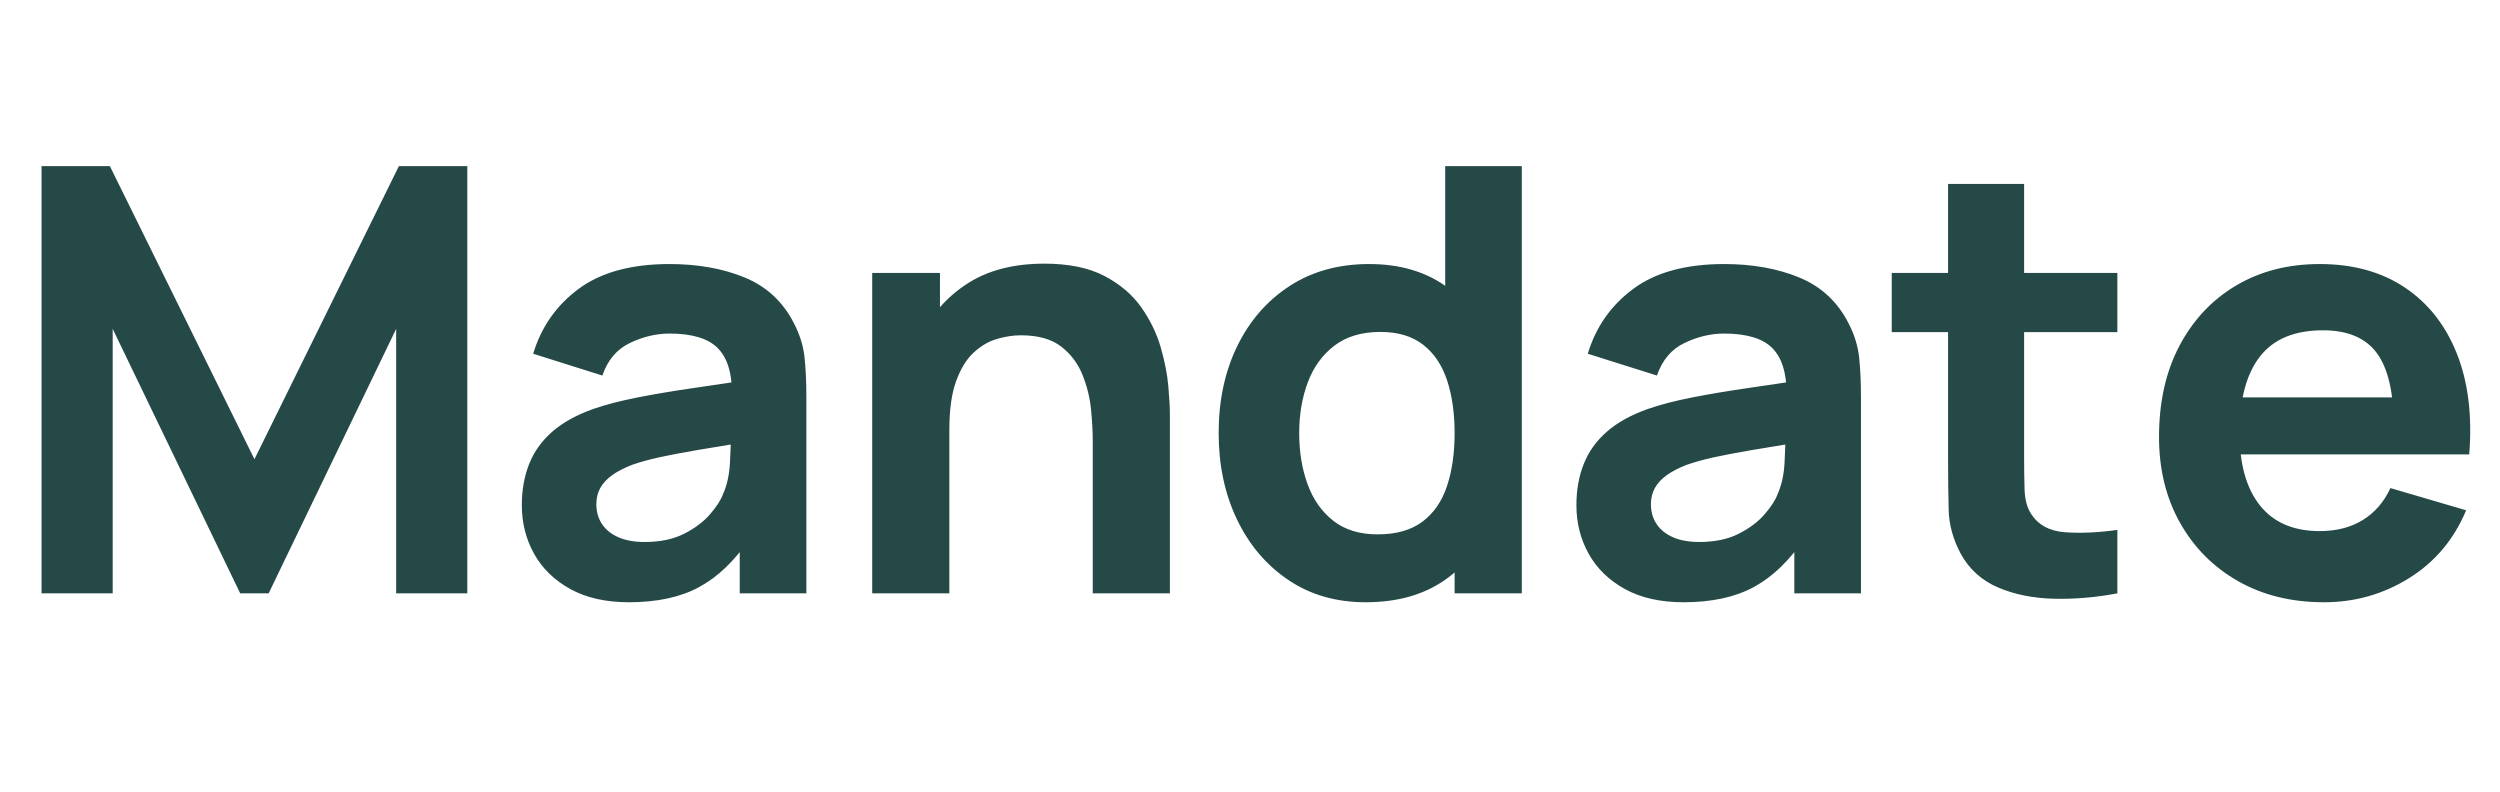
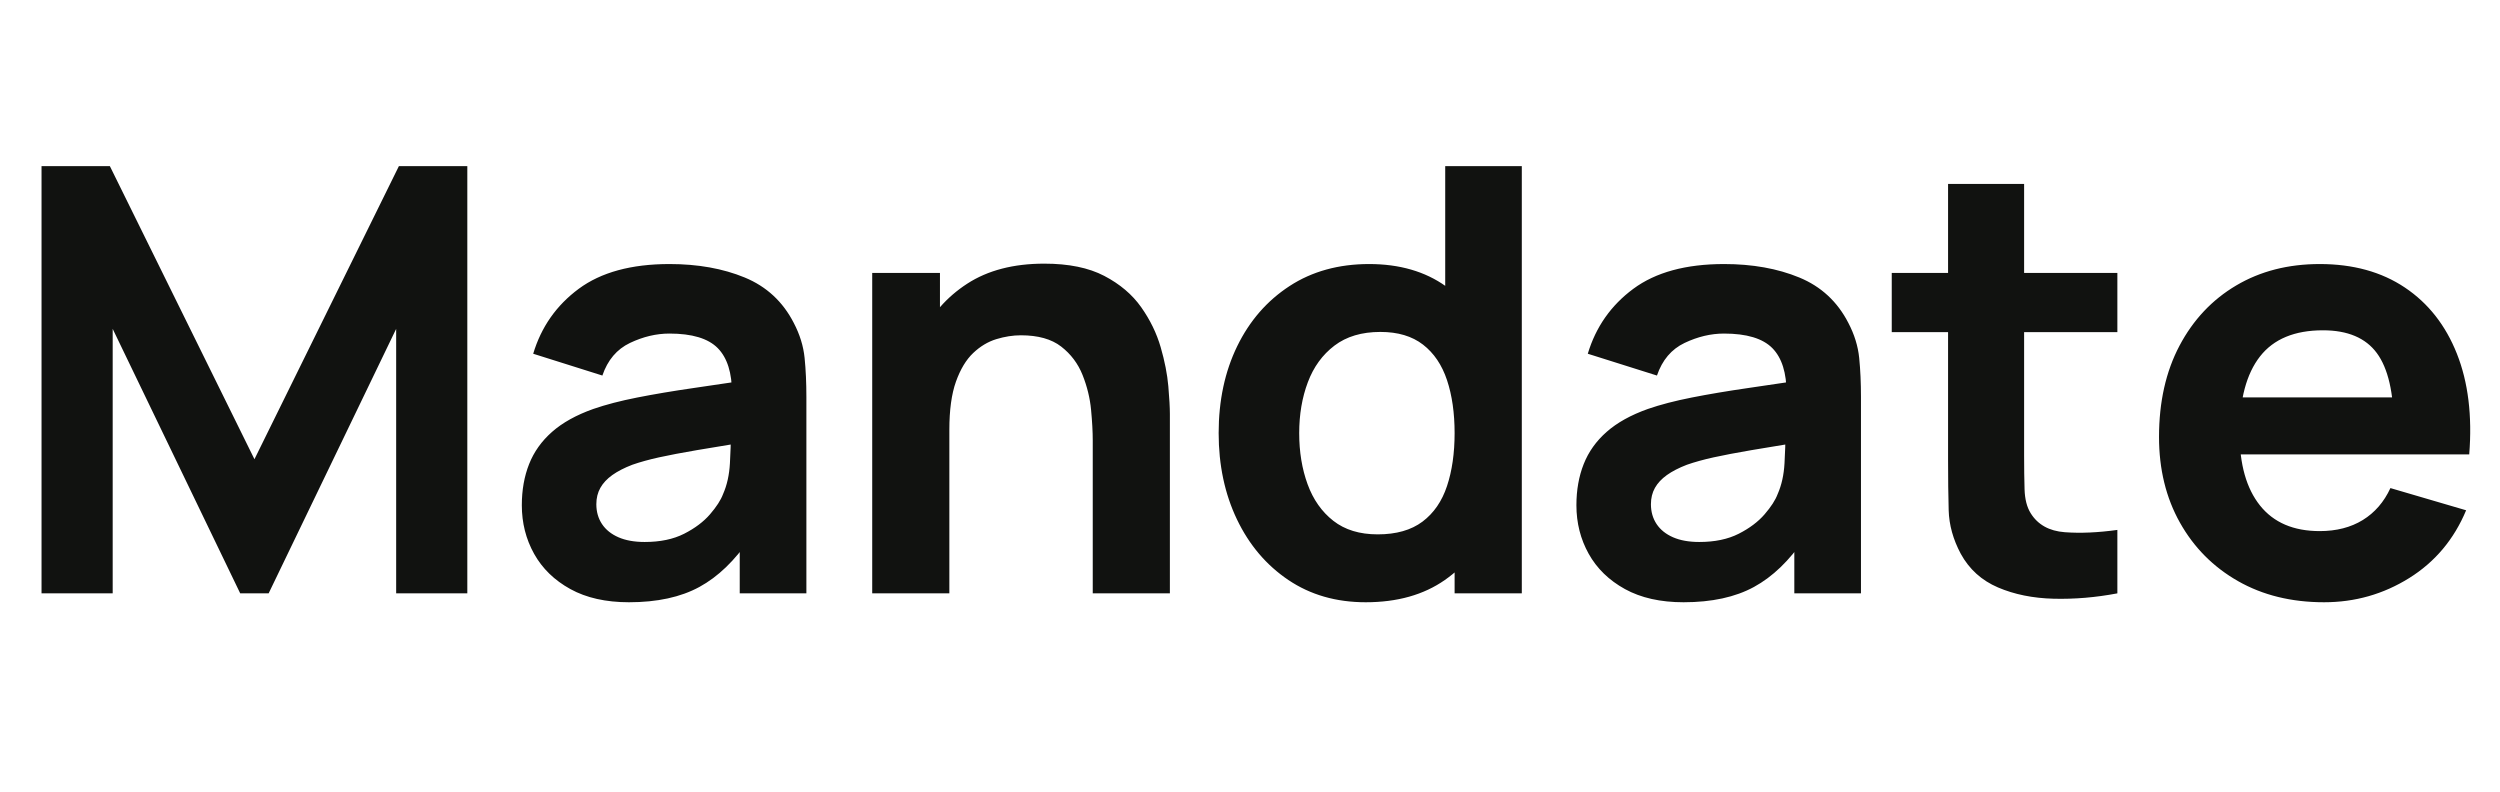
<svg xmlns="http://www.w3.org/2000/svg" viewBox="0 0 151.68 48" role="img" aria-label="Mandate">
-   <path fill="#244947" d="M2.52 36.0V10.08H6.666L15.438 27.861L24.201 10.08H28.353V35.997H24.036V19.953L16.299 36.0H14.574L6.837 19.953V36.0ZM38.161 36.54Q36.058 36.54 34.605 35.74Q33.153 34.939 32.406 33.602Q31.66 32.265 31.66 30.654Q31.66 29.274 32.102 28.157Q32.543 27.041 33.494 26.203Q34.444 25.365 35.995 24.813Q37.126 24.421 38.657 24.119Q40.187 23.817 42.056 23.546Q43.925 23.275 46.072 22.953L44.41 23.874Q44.417 22.004 43.547 21.121Q42.676 20.238 40.612 20.238Q39.418 20.238 38.222 20.807Q37.026 21.377 36.547 22.785L32.35 21.462Q33.081 19.026 35.112 17.523Q37.144 16.02 40.618 16.02Q43.203 16.02 45.184 16.837Q47.166 17.655 48.16 19.593Q48.709 20.643 48.817 21.718Q48.925 22.794 48.925 24.096V36.0H44.881V31.893L45.502 32.655Q44.134 34.685 42.432 35.612Q40.73 36.54 38.161 36.54ZM39.112 32.883Q40.525 32.883 41.509 32.383Q42.493 31.882 43.079 31.202Q43.666 30.522 43.87 29.976Q44.228 29.166 44.286 28.105Q44.344 27.044 44.344 26.358L45.73 26.739Q43.654 27.077 42.276 27.312Q40.898 27.548 39.983 27.749Q39.069 27.951 38.365 28.197Q37.632 28.479 37.149 28.823Q36.667 29.168 36.424 29.601Q36.181 30.035 36.181 30.591Q36.181 31.279 36.525 31.796Q36.87 32.313 37.523 32.598Q38.176 32.883 39.112 32.883ZM66.299 36.0V26.727Q66.299 25.943 66.198 24.867Q66.096 23.792 65.681 22.751Q65.266 21.711 64.384 21.027Q63.502 20.343 61.94 20.343Q61.214 20.343 60.45 20.576Q59.686 20.81 59.044 21.419Q58.402 22.029 58 23.153Q57.599 24.276 57.599 26.073L54.908 24.855Q54.908 22.466 55.858 20.447Q56.807 18.429 58.682 17.213Q60.557 15.996 63.359 15.996Q65.578 15.996 67 16.74Q68.423 17.484 69.238 18.638Q70.052 19.793 70.421 21.067Q70.79 22.341 70.885 23.435Q70.979 24.53 70.979 25.119V36.0ZM52.919 36.0V16.56H57.029V22.797H57.599V36.0ZM82.86 36.54Q80.172 36.54 78.167 35.189Q76.163 33.839 75.05 31.516Q73.938 29.193 73.938 26.277Q73.938 23.316 75.065 21.002Q76.193 18.688 78.242 17.354Q80.292 16.02 83.067 16.02Q85.835 16.02 87.722 17.368Q89.61 18.716 90.581 21.037Q91.551 23.358 91.551 26.277Q91.551 29.192 90.573 31.514Q89.595 33.837 87.663 35.189Q85.731 36.54 82.86 36.54ZM83.586 32.421Q85.278 32.421 86.306 31.648Q87.333 30.876 87.793 29.489Q88.254 28.102 88.254 26.277Q88.254 24.449 87.793 23.063Q87.331 21.678 86.337 20.909Q85.343 20.139 83.751 20.139Q82.056 20.139 80.964 20.969Q79.872 21.798 79.349 23.192Q78.825 24.585 78.825 26.277Q78.825 27.987 79.335 29.382Q79.845 30.777 80.896 31.599Q81.947 32.421 83.586 32.421ZM88.254 36.0V22.515H87.684V10.08H92.331V36.0ZM102.145 36.54Q100.042 36.54 98.589 35.74Q97.137 34.939 96.39 33.602Q95.644 32.265 95.644 30.654Q95.644 29.274 96.086 28.157Q96.527 27.041 97.478 26.203Q98.428 25.365 99.979 24.813Q101.11 24.421 102.641 24.119Q104.171 23.817 106.04 23.546Q107.909 23.275 110.056 22.953L108.394 23.874Q108.401 22.004 107.531 21.121Q106.66 20.238 104.596 20.238Q103.402 20.238 102.206 20.807Q101.01 21.377 100.531 22.785L96.334 21.462Q97.065 19.026 99.096 17.523Q101.128 16.02 104.602 16.02Q107.187 16.02 109.168 16.837Q111.15 17.655 112.144 19.593Q112.693 20.643 112.801 21.718Q112.909 22.794 112.909 24.096V36.0H108.865V31.893L109.486 32.655Q108.118 34.685 106.416 35.612Q104.714 36.54 102.145 36.54ZM103.096 32.883Q104.509 32.883 105.493 32.383Q106.477 31.882 107.063 31.202Q107.65 30.522 107.854 29.976Q108.212 29.166 108.27 28.105Q108.328 27.044 108.328 26.358L109.714 26.739Q107.638 27.077 106.26 27.312Q104.882 27.548 103.967 27.749Q103.053 27.951 102.349 28.197Q101.616 28.479 101.133 28.823Q100.651 29.168 100.408 29.601Q100.165 30.035 100.165 30.591Q100.165 31.279 100.509 31.796Q100.854 32.313 101.507 32.598Q102.16 32.883 103.096 32.883ZM128.465 36.0Q126.496 36.374 124.603 36.326Q122.711 36.278 121.224 35.642Q119.736 35.006 118.964 33.6Q118.268 32.299 118.23 30.955Q118.193 29.611 118.193 27.906V11.16H122.807V27.642Q122.807 28.786 122.834 29.684Q122.861 30.582 123.203 31.134Q123.851 32.182 125.272 32.29Q126.692 32.397 128.465 32.151ZM114.776 20.151V16.56H128.465V20.151ZM141.006 36.54Q138.038 36.54 135.785 35.257Q133.532 33.973 132.262 31.711Q130.992 29.448 130.992 26.511Q130.992 23.325 132.236 20.972Q133.481 18.618 135.676 17.319Q137.871 16.02 140.742 16.02Q143.78 16.02 145.908 17.445Q148.037 18.87 149.065 21.462Q150.093 24.054 149.813 27.57H145.239V25.878Q145.23 22.806 144.208 21.423Q143.187 20.04 140.94 20.04Q138.359 20.04 137.119 21.626Q135.879 23.211 135.879 26.28Q135.879 29.118 137.119 30.67Q138.359 32.223 140.742 32.223Q142.263 32.223 143.355 31.551Q144.447 30.879 145.032 29.613L149.625 30.96Q148.52 33.609 146.168 35.074Q143.817 36.54 141.006 36.54ZM134.439 27.57V24.111H147.573V27.57Z" />
+   <path fill="#111210" d="M2.52 36.0V10.08H6.666L15.438 27.861L24.201 10.08H28.353V35.997H24.036V19.953L16.299 36.0H14.574L6.837 19.953V36.0ZM38.161 36.54Q36.058 36.54 34.605 35.74Q33.153 34.939 32.406 33.602Q31.66 32.265 31.66 30.654Q31.66 29.274 32.102 28.157Q32.543 27.041 33.494 26.203Q34.444 25.365 35.995 24.813Q37.126 24.421 38.657 24.119Q40.187 23.817 42.056 23.546Q43.925 23.275 46.072 22.953L44.41 23.874Q44.417 22.004 43.547 21.121Q42.676 20.238 40.612 20.238Q39.418 20.238 38.222 20.807Q37.026 21.377 36.547 22.785L32.35 21.462Q33.081 19.026 35.112 17.523Q37.144 16.02 40.618 16.02Q43.203 16.02 45.184 16.837Q47.166 17.655 48.16 19.593Q48.709 20.643 48.817 21.718Q48.925 22.794 48.925 24.096V36.0H44.881V31.893L45.502 32.655Q44.134 34.685 42.432 35.612Q40.73 36.54 38.161 36.54ZM39.112 32.883Q40.525 32.883 41.509 32.383Q42.493 31.882 43.079 31.202Q43.666 30.522 43.87 29.976Q44.228 29.166 44.286 28.105Q44.344 27.044 44.344 26.358L45.73 26.739Q43.654 27.077 42.276 27.312Q40.898 27.548 39.983 27.749Q39.069 27.951 38.365 28.197Q37.632 28.479 37.149 28.823Q36.667 29.168 36.424 29.601Q36.181 30.035 36.181 30.591Q36.181 31.279 36.525 31.796Q36.87 32.313 37.523 32.598Q38.176 32.883 39.112 32.883ZM66.299 36.0V26.727Q66.299 25.943 66.198 24.867Q66.096 23.792 65.681 22.751Q65.266 21.711 64.384 21.027Q63.502 20.343 61.94 20.343Q61.214 20.343 60.45 20.576Q59.686 20.81 59.044 21.419Q58.402 22.029 58 23.153Q57.599 24.276 57.599 26.073L54.908 24.855Q54.908 22.466 55.858 20.447Q56.807 18.429 58.682 17.213Q60.557 15.996 63.359 15.996Q65.578 15.996 67 16.74Q68.423 17.484 69.238 18.638Q70.052 19.793 70.421 21.067Q70.79 22.341 70.885 23.435Q70.979 24.53 70.979 25.119V36.0ZM52.919 36.0V16.56H57.029V22.797H57.599V36.0ZM82.86 36.54Q80.172 36.54 78.167 35.189Q76.163 33.839 75.05 31.516Q73.938 29.193 73.938 26.277Q73.938 23.316 75.065 21.002Q76.193 18.688 78.242 17.354Q80.292 16.02 83.067 16.02Q85.835 16.02 87.722 17.368Q89.61 18.716 90.581 21.037Q91.551 23.358 91.551 26.277Q91.551 29.192 90.573 31.514Q89.595 33.837 87.663 35.189Q85.731 36.54 82.86 36.54ZM83.586 32.421Q85.278 32.421 86.306 31.648Q87.333 30.876 87.793 29.489Q88.254 28.102 88.254 26.277Q88.254 24.449 87.793 23.063Q87.331 21.678 86.337 20.909Q85.343 20.139 83.751 20.139Q82.056 20.139 80.964 20.969Q79.872 21.798 79.349 23.192Q78.825 24.585 78.825 26.277Q78.825 27.987 79.335 29.382Q79.845 30.777 80.896 31.599Q81.947 32.421 83.586 32.421ZM88.254 36.0V22.515H87.684V10.08H92.331V36.0ZM102.145 36.54Q100.042 36.54 98.589 35.74Q97.137 34.939 96.39 33.602Q95.644 32.265 95.644 30.654Q95.644 29.274 96.086 28.157Q96.527 27.041 97.478 26.203Q98.428 25.365 99.979 24.813Q101.11 24.421 102.641 24.119Q104.171 23.817 106.04 23.546Q107.909 23.275 110.056 22.953L108.394 23.874Q108.401 22.004 107.531 21.121Q106.66 20.238 104.596 20.238Q103.402 20.238 102.206 20.807Q101.01 21.377 100.531 22.785L96.334 21.462Q97.065 19.026 99.096 17.523Q101.128 16.02 104.602 16.02Q107.187 16.02 109.168 16.837Q111.15 17.655 112.144 19.593Q112.693 20.643 112.801 21.718Q112.909 22.794 112.909 24.096V36.0H108.865V31.893L109.486 32.655Q108.118 34.685 106.416 35.612Q104.714 36.54 102.145 36.54ZM103.096 32.883Q104.509 32.883 105.493 32.383Q106.477 31.882 107.063 31.202Q107.65 30.522 107.854 29.976Q108.212 29.166 108.27 28.105Q108.328 27.044 108.328 26.358L109.714 26.739Q107.638 27.077 106.26 27.312Q104.882 27.548 103.967 27.749Q103.053 27.951 102.349 28.197Q101.616 28.479 101.133 28.823Q100.651 29.168 100.408 29.601Q100.165 30.035 100.165 30.591Q100.165 31.279 100.509 31.796Q100.854 32.313 101.507 32.598Q102.16 32.883 103.096 32.883ZM128.465 36.0Q126.496 36.374 124.603 36.326Q122.711 36.278 121.224 35.642Q119.736 35.006 118.964 33.6Q118.268 32.299 118.23 30.955Q118.193 29.611 118.193 27.906V11.16H122.807V27.642Q122.807 28.786 122.834 29.684Q122.861 30.582 123.203 31.134Q123.851 32.182 125.272 32.29Q126.692 32.397 128.465 32.151ZM114.776 20.151V16.56H128.465V20.151ZM141.006 36.54Q138.038 36.54 135.785 35.257Q133.532 33.973 132.262 31.711Q130.992 29.448 130.992 26.511Q130.992 23.325 132.236 20.972Q133.481 18.618 135.676 17.319Q137.871 16.02 140.742 16.02Q143.78 16.02 145.908 17.445Q148.037 18.87 149.065 21.462Q150.093 24.054 149.813 27.57H145.239V25.878Q145.23 22.806 144.208 21.423Q143.187 20.04 140.94 20.04Q138.359 20.04 137.119 21.626Q135.879 23.211 135.879 26.28Q135.879 29.118 137.119 30.67Q138.359 32.223 140.742 32.223Q142.263 32.223 143.355 31.551Q144.447 30.879 145.032 29.613L149.625 30.96Q148.52 33.609 146.168 35.074Q143.817 36.54 141.006 36.54ZM134.439 27.57V24.111H147.573V27.57Z" />
</svg>
